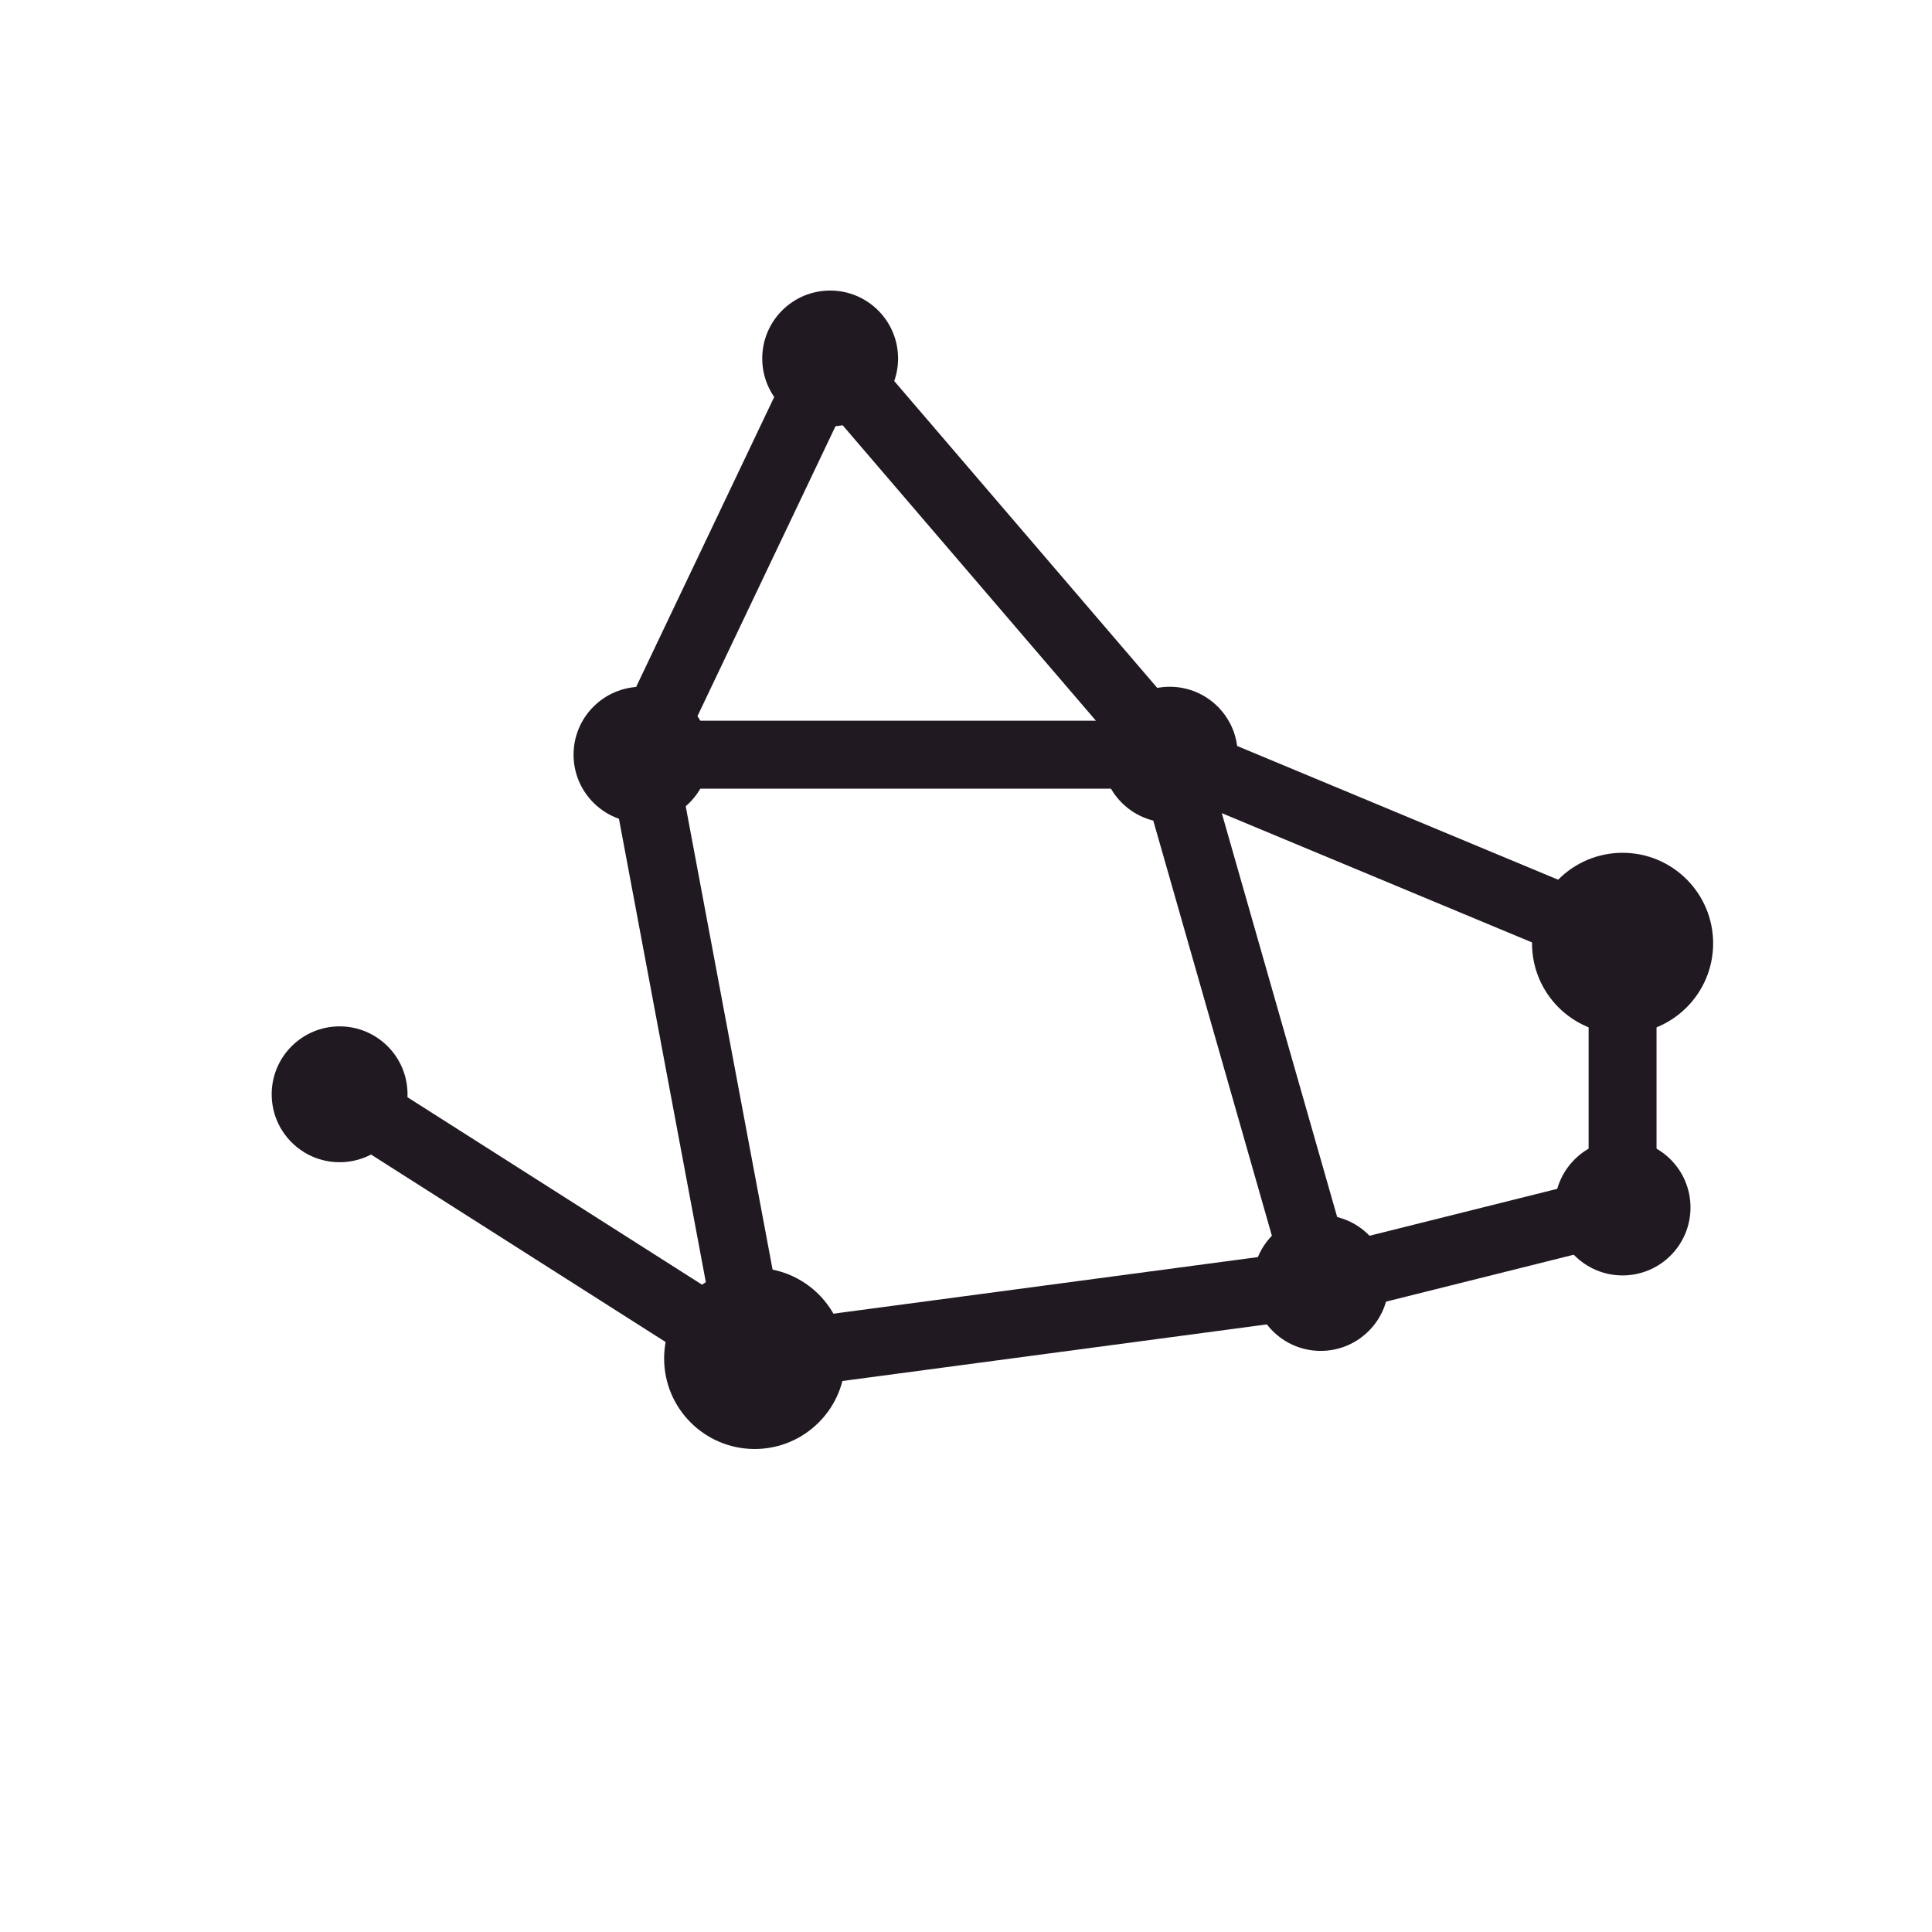
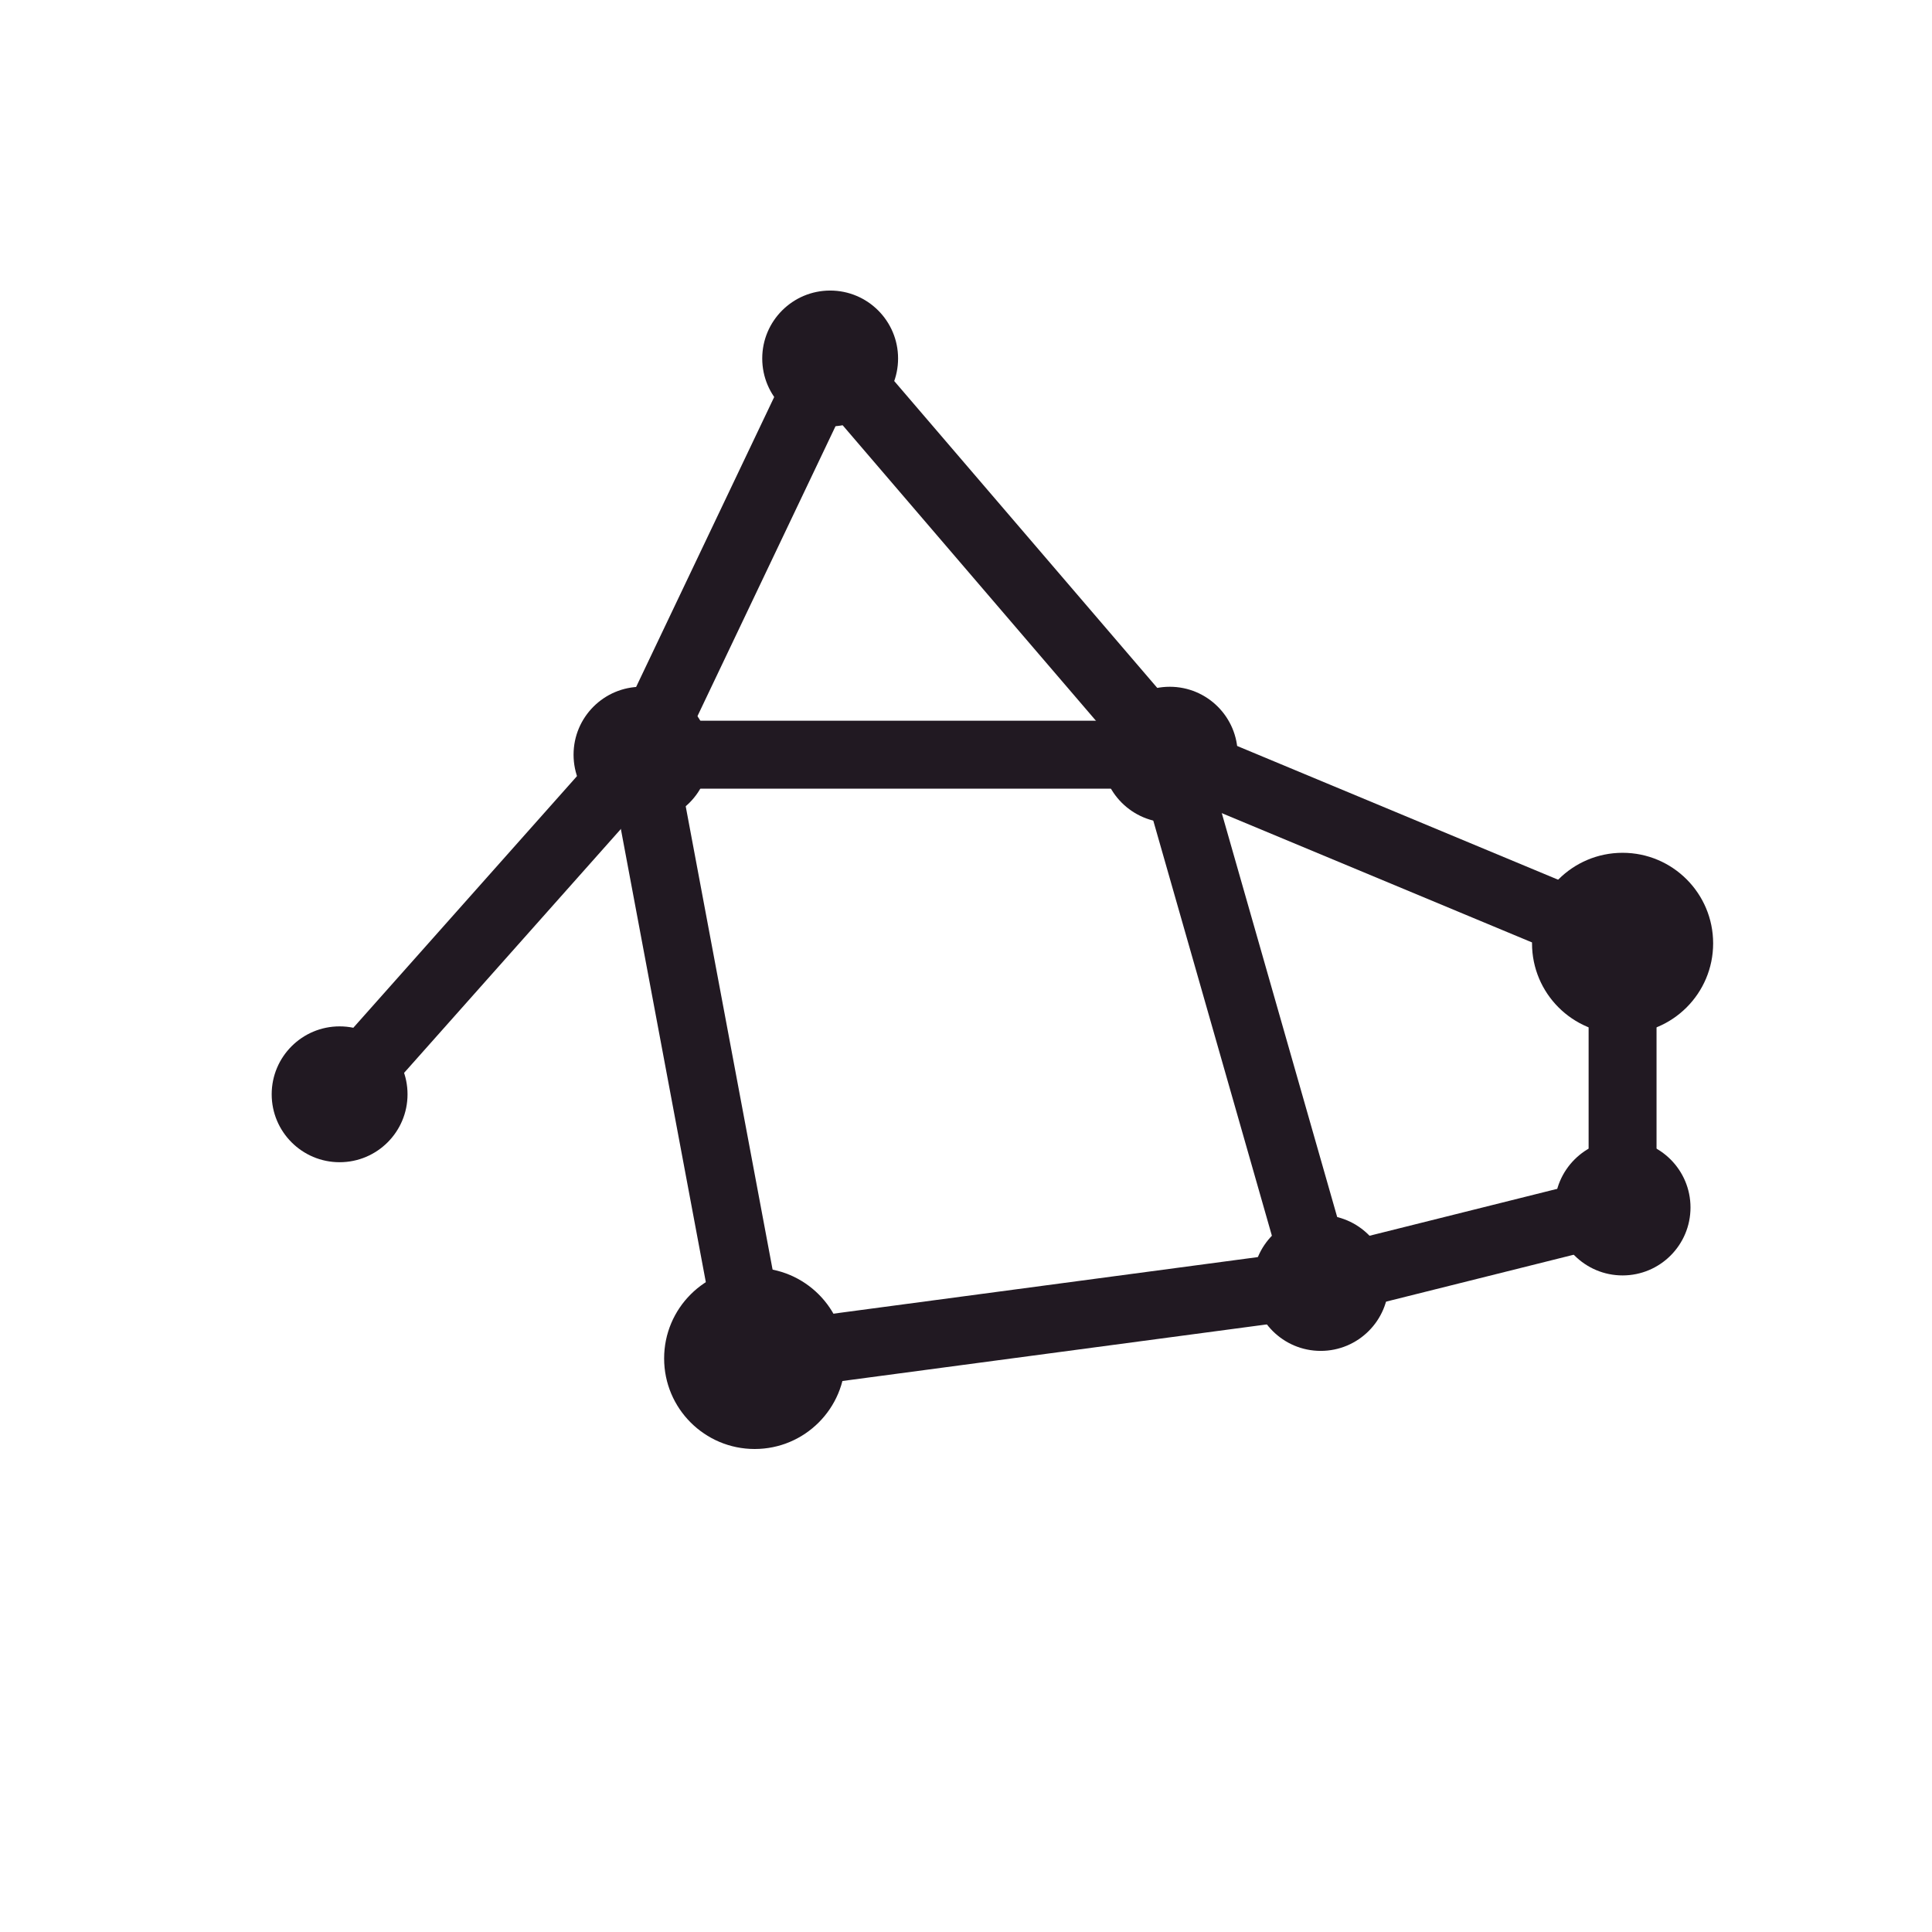
<svg xmlns="http://www.w3.org/2000/svg" viewBox="0 0 512 512" width="512" height="512">
  <g fill="#211922" stroke="#211922" stroke-width="18" stroke-linecap="round">
    <line x1="220" y1="95" x2="170" y2="200" />
    <line x1="220" y1="95" x2="310" y2="200" />
    <line x1="170" y1="200" x2="310" y2="200" />
    <line x1="170" y1="200" x2="200" y2="360" />
    <line x1="310" y1="200" x2="350" y2="340" />
    <line x1="200" y1="360" x2="350" y2="340" />
-     <line x1="200" y1="360" x2="90" y2="290" />
+     <line x1="170" y1="200" x2="90" y2="290" />
    <line x1="310" y1="200" x2="430" y2="250" />
    <line x1="430" y1="250" x2="430" y2="320" />
    <line x1="430" y1="320" x2="350" y2="340" />
  </g>
  <g fill="#211922">
    <circle cx="220" cy="95" r="18" />
    <circle cx="170" cy="200" r="18" />
    <circle cx="310" cy="200" r="18" />
    <circle cx="200" cy="360" r="24" />
    <circle cx="350" cy="340" r="18" />
    <circle cx="90" cy="290" r="18" />
    <circle cx="430" cy="250" r="24" />
    <circle cx="430" cy="320" r="18" />
  </g>
</svg>
